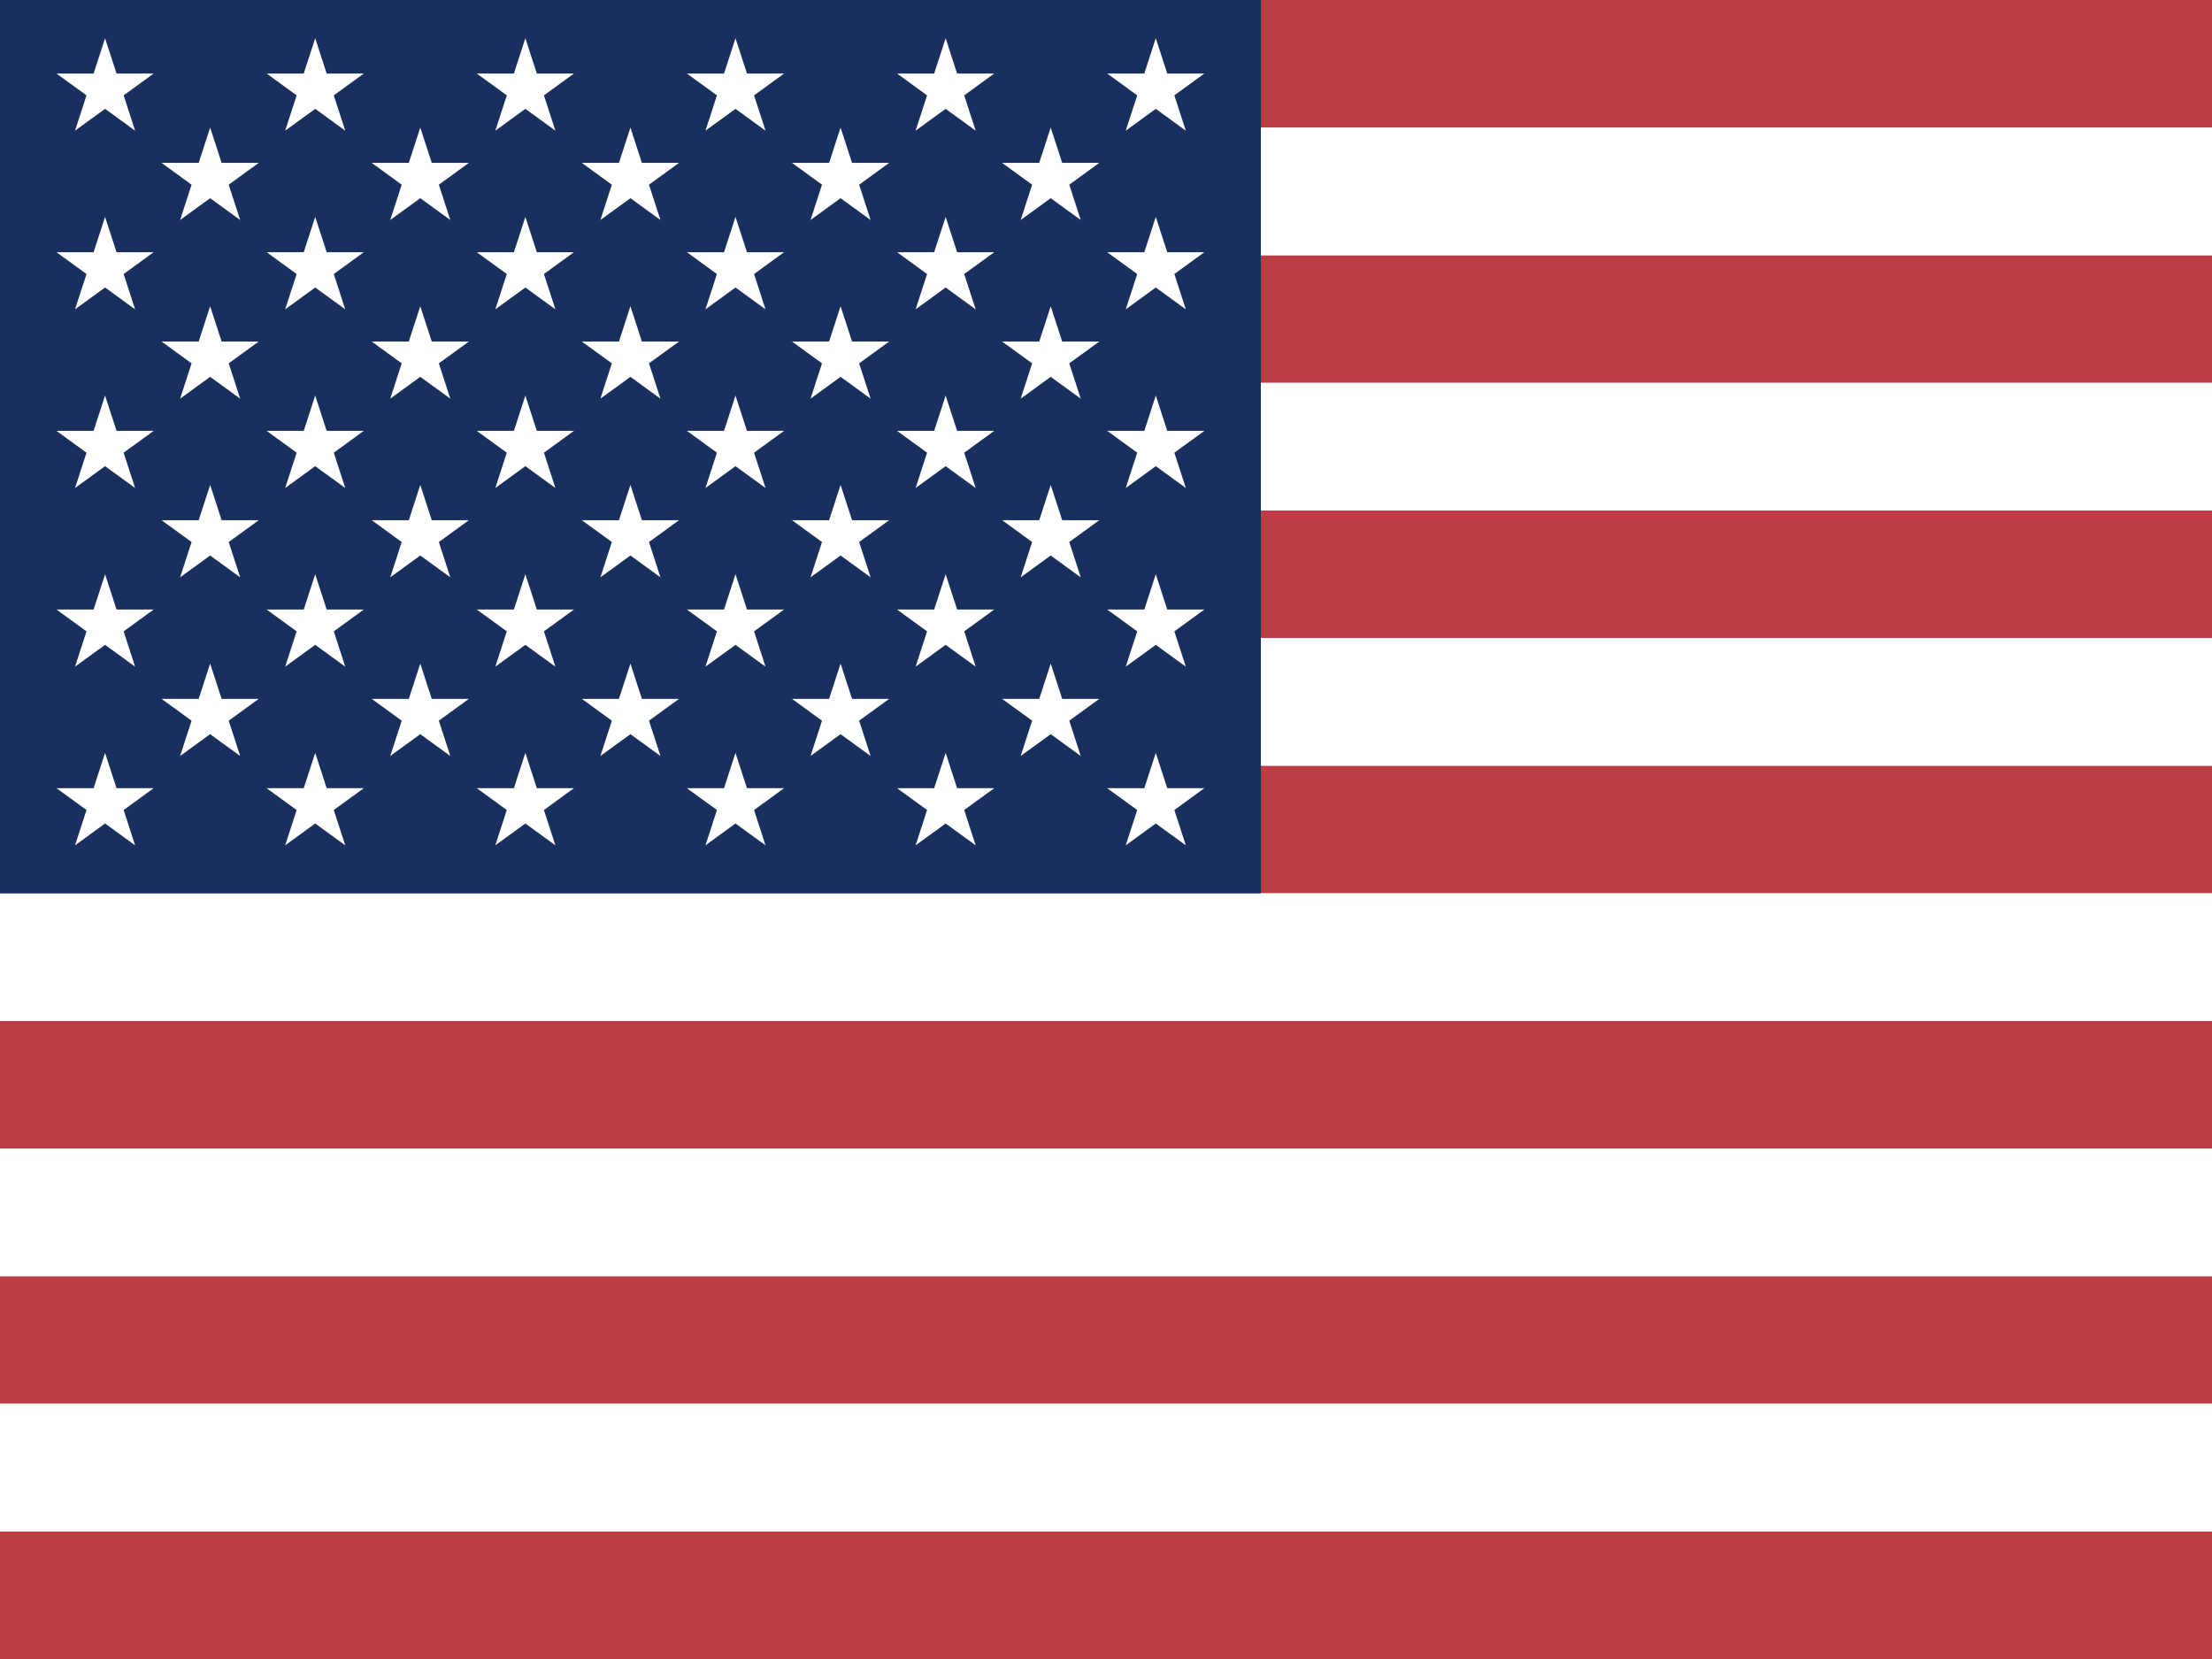
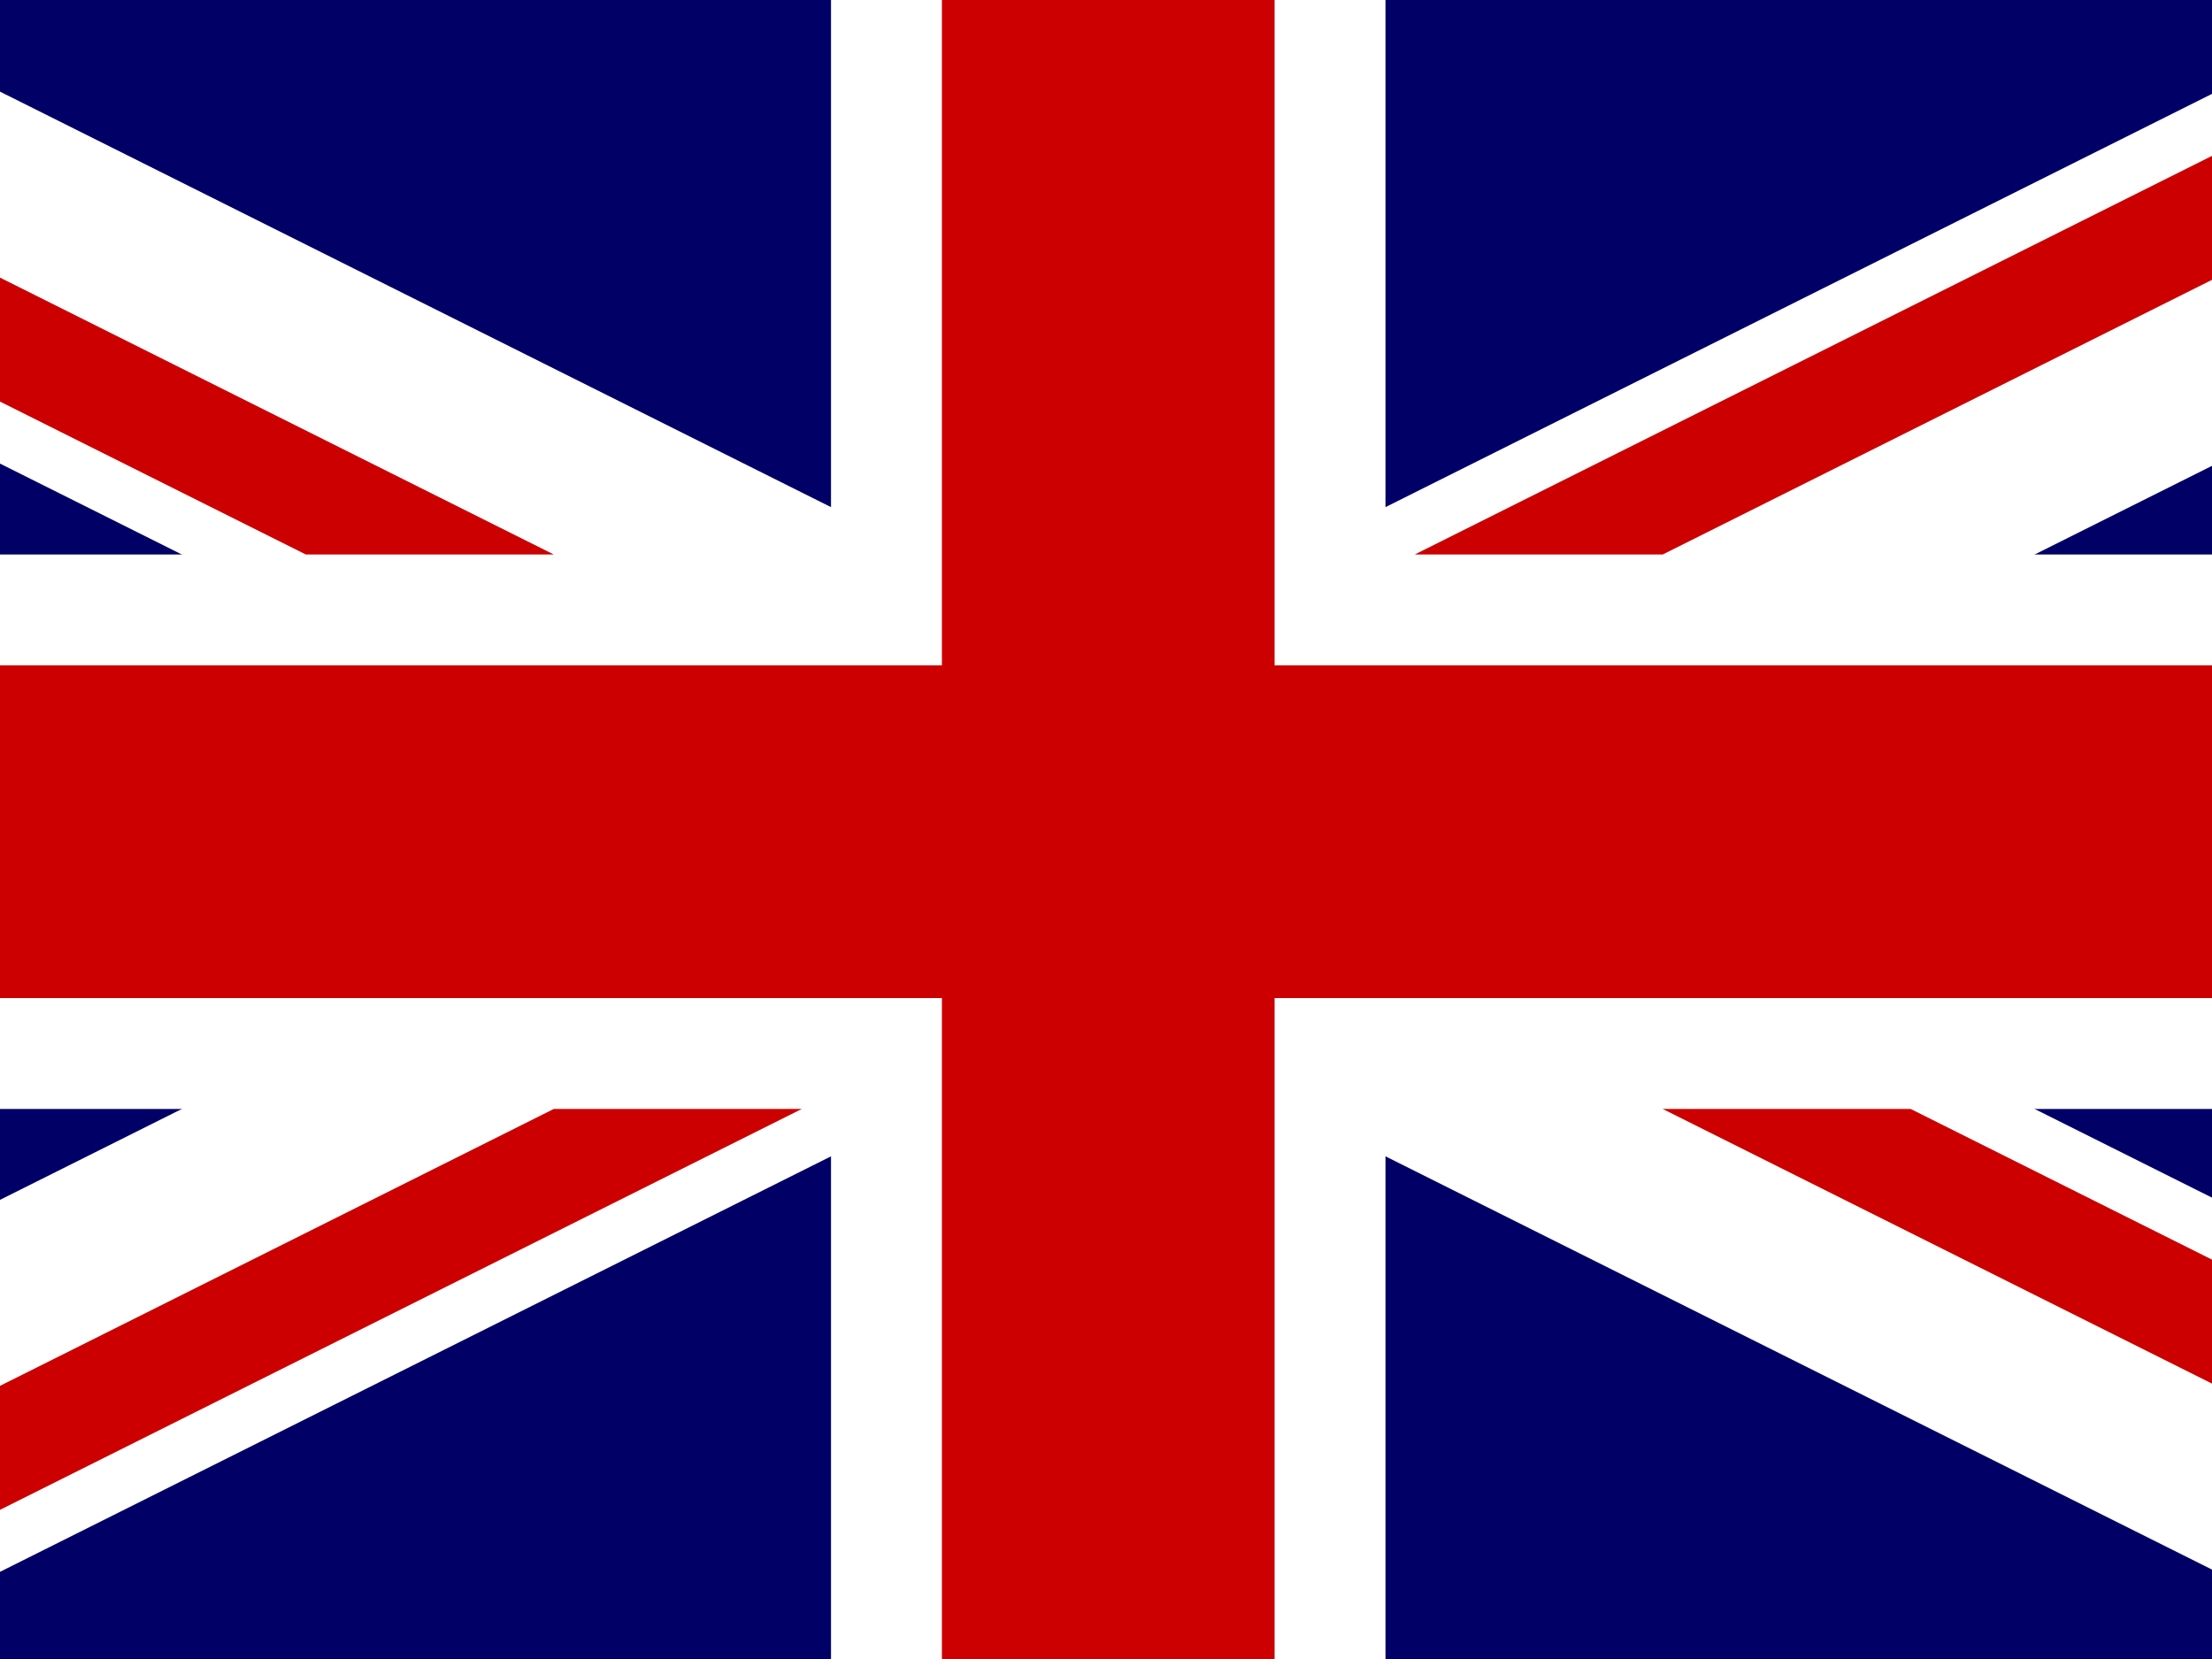
<svg xmlns="http://www.w3.org/2000/svg" height="480" width="640" viewBox="0 0 640 480">
-   <g fill-rule="evenodd" transform="scale(.9375)">
+   <defs>
+     <clipPath id="a">
+       <path fill-opacity=".67" d="M-85.333 0h682.67v512h-682.67z" />
+     </clipPath>
+   </defs>
+   <g clip-path="url(#a)" transform="translate(80) scale(.94)">
    <g stroke-width="1pt">
-       <path d="M0 0h972.81v39.385H0zm0 78.77h972.81v39.385H0zm0 78.77h972.81v39.385H0zm0 78.77h972.81v39.385H0zm0 78.77h972.81v39.385H0zm0 78.77h972.81v39.385H0zm0 78.77h972.81v39.385H0z" fill="#bd3d44" />
-       <path d="M0 39.385h972.81V78.77H0zm0 78.77h972.81v39.385H0zm0 78.77h972.81v39.385H0zm0 78.77h972.81v39.385H0zm0 78.77h972.81v39.385H0zm0 78.77h972.81v39.385H0z" fill="#fff" />
-     </g>
-     <path fill="#192f5d" d="M0 0h389.12v275.69H0z" />
-     <g fill="#fff">
-       <path d="M32.427 11.8l3.54 10.896h11.458l-9.27 6.735 3.541 10.896-9.27-6.734-9.268 6.734 3.54-10.896-9.269-6.735h11.457zm64.853 0l3.541 10.896h11.458l-9.27 6.735 3.541 10.896-9.27-6.734-9.268 6.734 3.54-10.896-9.269-6.735H93.74zm64.856 0l3.54 10.896h11.458l-9.27 6.735 3.541 10.896-9.269-6.734-9.269 6.734 3.54-10.896-9.269-6.735h11.458zm64.852 0l3.54 10.896h11.457l-9.269 6.735 3.54 10.896-9.268-6.734-9.27 6.734 3.541-10.896-9.27-6.735h11.458zm64.855 0l3.54 10.896h11.458l-9.27 6.735 3.541 10.896-9.27-6.734-9.268 6.734 3.54-10.896-9.269-6.735h11.457zm64.855 0l3.54 10.896h11.458l-9.27 6.735 3.541 10.896-9.269-6.734-9.27 6.734 3.542-10.896-9.27-6.735h11.458zM64.855 39.37l3.54 10.896h11.458L70.583 57l3.542 10.897-9.27-6.734-9.269 6.734L59.126 57l-9.269-6.734h11.458zm64.852 0l3.54 10.896h11.457L135.435 57l3.54 10.897-9.268-6.734-9.27 6.734L123.978 57l-9.27-6.734h11.458zm64.855 0l3.54 10.896h11.458L200.29 57l3.541 10.897-9.27-6.734-9.268 6.734L188.833 57l-9.269-6.734h11.457zm64.855 0l3.54 10.896h11.458L265.145 57l3.541 10.897-9.269-6.734-9.27 6.734L253.69 57l-9.27-6.734h11.458zm64.852 0l3.54 10.896h11.457L329.997 57l3.54 10.897-9.268-6.734-9.27 6.734L318.54 57l-9.27-6.734h11.458zM32.427 66.939l3.54 10.896h11.458l-9.27 6.735 3.541 10.896-9.27-6.734-9.268 6.734 3.54-10.896-9.269-6.735h11.457zm64.853 0l3.541 10.896h11.458l-9.27 6.735 3.541 10.896-9.27-6.734-9.268 6.734 3.54-10.896-9.269-6.735H93.74zm64.856 0l3.54 10.896h11.458l-9.27 6.735 3.541 10.896-9.269-6.734-9.269 6.734 3.54-10.896-9.269-6.735h11.458zm64.852 0l3.54 10.896h11.457l-9.269 6.735 3.54 10.896-9.268-6.734-9.27 6.734 3.541-10.896-9.27-6.735h11.458zm64.855 0l3.54 10.896h11.458l-9.27 6.735 3.541 10.896-9.27-6.734-9.268 6.734 3.54-10.896-9.269-6.735h11.457zm64.855 0l3.54 10.896h11.458l-9.27 6.735 3.541 10.896-9.269-6.734-9.27 6.734 3.542-10.896-9.27-6.735h11.458zM64.855 94.508l3.54 10.897h11.458l-9.27 6.734 3.542 10.897-9.27-6.734-9.269 6.734 3.54-10.897-9.269-6.734h11.458zm64.852 0l3.54 10.897h11.457l-9.269 6.734 3.54 10.897-9.268-6.734-9.27 6.734 3.541-10.897-9.27-6.734h11.458zm64.855 0l3.54 10.897h11.458l-9.27 6.734 3.541 10.897-9.27-6.734-9.268 6.734 3.54-10.897-9.269-6.734h11.457zm64.855 0l3.54 10.897h11.458l-9.27 6.734 3.541 10.897-9.269-6.734-9.27 6.734 3.542-10.897-9.27-6.734h11.458zm64.852 0l3.54 10.897h11.457l-9.269 6.734 3.54 10.897-9.268-6.734-9.27 6.734 3.541-10.897-9.27-6.734h11.458zM32.427 122.078l3.54 10.896h11.458l-9.27 6.735 3.541 10.896-9.27-6.734-9.268 6.734 3.54-10.896-9.269-6.735h11.457zm64.853 0l3.541 10.896h11.458l-9.27 6.735 3.541 10.896-9.27-6.734-9.268 6.734 3.54-10.896-9.269-6.735H93.74zm64.856 0l3.54 10.896h11.458l-9.27 6.735 3.541 10.896-9.269-6.734-9.269 6.734 3.54-10.896-9.269-6.735h11.458zm64.852 0l3.54 10.896h11.457l-9.269 6.735 3.54 10.896-9.268-6.734-9.27 6.734 3.541-10.896-9.27-6.735h11.458zm64.855 0l3.54 10.896h11.458l-9.27 6.735 3.541 10.896-9.27-6.734-9.268 6.734 3.54-10.896-9.269-6.735h11.457zm64.855 0l3.54 10.896h11.458l-9.27 6.735 3.541 10.896-9.269-6.734-9.27 6.734 3.542-10.896-9.27-6.735h11.458zM64.855 149.647l3.54 10.897h11.458l-9.27 6.734 3.542 10.897-9.27-6.734-9.269 6.734 3.54-10.897-9.269-6.734h11.458zm64.852 0l3.54 10.897h11.457l-9.269 6.734 3.54 10.897-9.268-6.734-9.27 6.734 3.541-10.897-9.27-6.734h11.458zm64.855 0l3.54 10.897h11.458l-9.27 6.734 3.541 10.897-9.27-6.734-9.268 6.734 3.54-10.897-9.269-6.734h11.457zm64.855 0l3.54 10.897h11.458l-9.27 6.734 3.541 10.897-9.269-6.734-9.27 6.734 3.542-10.897-9.27-6.734h11.458zm64.852 0l3.54 10.897h11.457l-9.269 6.734 3.54 10.897-9.268-6.734-9.27 6.734 3.541-10.897-9.27-6.734h11.458z" />
-       <g>
-         <path d="M32.427 177.217l3.54 10.896h11.458l-9.27 6.735 3.541 10.896-9.27-6.734-9.268 6.734 3.54-10.896-9.269-6.735h11.457zm64.853 0l3.541 10.896h11.458l-9.27 6.735 3.541 10.896-9.27-6.734-9.268 6.734 3.54-10.896-9.269-6.735H93.74zm64.856 0l3.54 10.896h11.458l-9.27 6.735 3.541 10.896-9.269-6.734-9.269 6.734 3.54-10.896-9.269-6.735h11.458zm64.852 0l3.54 10.896h11.457l-9.269 6.735 3.54 10.896-9.268-6.734-9.27 6.734 3.541-10.896-9.27-6.735h11.458zm64.855 0l3.54 10.896h11.458l-9.27 6.735 3.541 10.896-9.27-6.734-9.268 6.734 3.54-10.896-9.269-6.735h11.457zm64.855 0l3.54 10.896h11.458l-9.27 6.735 3.541 10.896-9.269-6.734-9.27 6.734 3.542-10.896-9.27-6.735h11.458zM64.855 204.786l3.54 10.897h11.458l-9.27 6.734 3.542 10.897-9.27-6.734-9.269 6.734 3.54-10.897-9.269-6.734h11.458zm64.852 0l3.54 10.897h11.457l-9.269 6.734 3.54 10.897-9.268-6.734-9.27 6.734 3.541-10.897-9.27-6.734h11.458zm64.855 0l3.54 10.897h11.458l-9.27 6.734 3.541 10.897-9.27-6.734-9.268 6.734 3.54-10.897-9.269-6.734h11.457zm64.855 0l3.54 10.897h11.458l-9.27 6.734 3.541 10.897-9.269-6.734-9.27 6.734 3.542-10.897-9.27-6.734h11.458zm64.852 0l3.54 10.897h11.457l-9.269 6.734 3.54 10.897-9.268-6.734-9.27 6.734 3.541-10.897-9.27-6.734h11.458z" />
-       </g>
-       <g>
-         <path d="M32.427 232.356l3.54 10.896h11.458l-9.27 6.735 3.541 10.896-9.27-6.734-9.268 6.734 3.54-10.896-9.269-6.735h11.457zm64.853 0l3.541 10.896h11.458l-9.27 6.735 3.541 10.896-9.27-6.734-9.268 6.734 3.54-10.896-9.269-6.735H93.74zm64.856 0l3.54 10.896h11.458l-9.27 6.735 3.541 10.896-9.269-6.734-9.269 6.734 3.54-10.896-9.269-6.735h11.458zm64.852 0l3.54 10.896h11.457l-9.269 6.735 3.54 10.896-9.268-6.734-9.27 6.734 3.541-10.896-9.27-6.735h11.458zm64.855 0l3.54 10.896h11.458l-9.27 6.735 3.541 10.896-9.27-6.734-9.268 6.734 3.54-10.896-9.269-6.735h11.457zm64.855 0l3.54 10.896h11.458l-9.27 6.735 3.541 10.896-9.269-6.734-9.27 6.734 3.542-10.896-9.27-6.735h11.458z" />
-       </g>
+       <path fill="#006" d="M-256 0H768.02v512.01H-256z" />
+       <path d="M-256 0v57.244l909.535 454.768H768.02V454.77L-141.515 0H-256zM768.02 0v57.243L-141.515 512.01H-256v-57.243L653.535 0H768.02z" fill="#fff" />
+       <path d="M170.675 0v512.01h170.67V0h-170.67zM-256 170.67v170.67H768.02V170.67H-256z" fill="#fff" />
+       <path d="M-256 204.804v102.402H768.02V204.804H-256zM204.81 0v512.01h102.4V0h-102.4zM-256 512.01L85.34 341.34h76.324l-341.34 170.67H-256zM-256 0L85.34 170.67H9.016L-256 38.164V0zm606.356 170.67L691.696 0h76.324L426.68 170.67h-76.324zM768.02 512.01L426.68 341.34h76.324L768.02 473.848v38.162z" fill="#c00" />
    </g>
  </g>
</svg>
